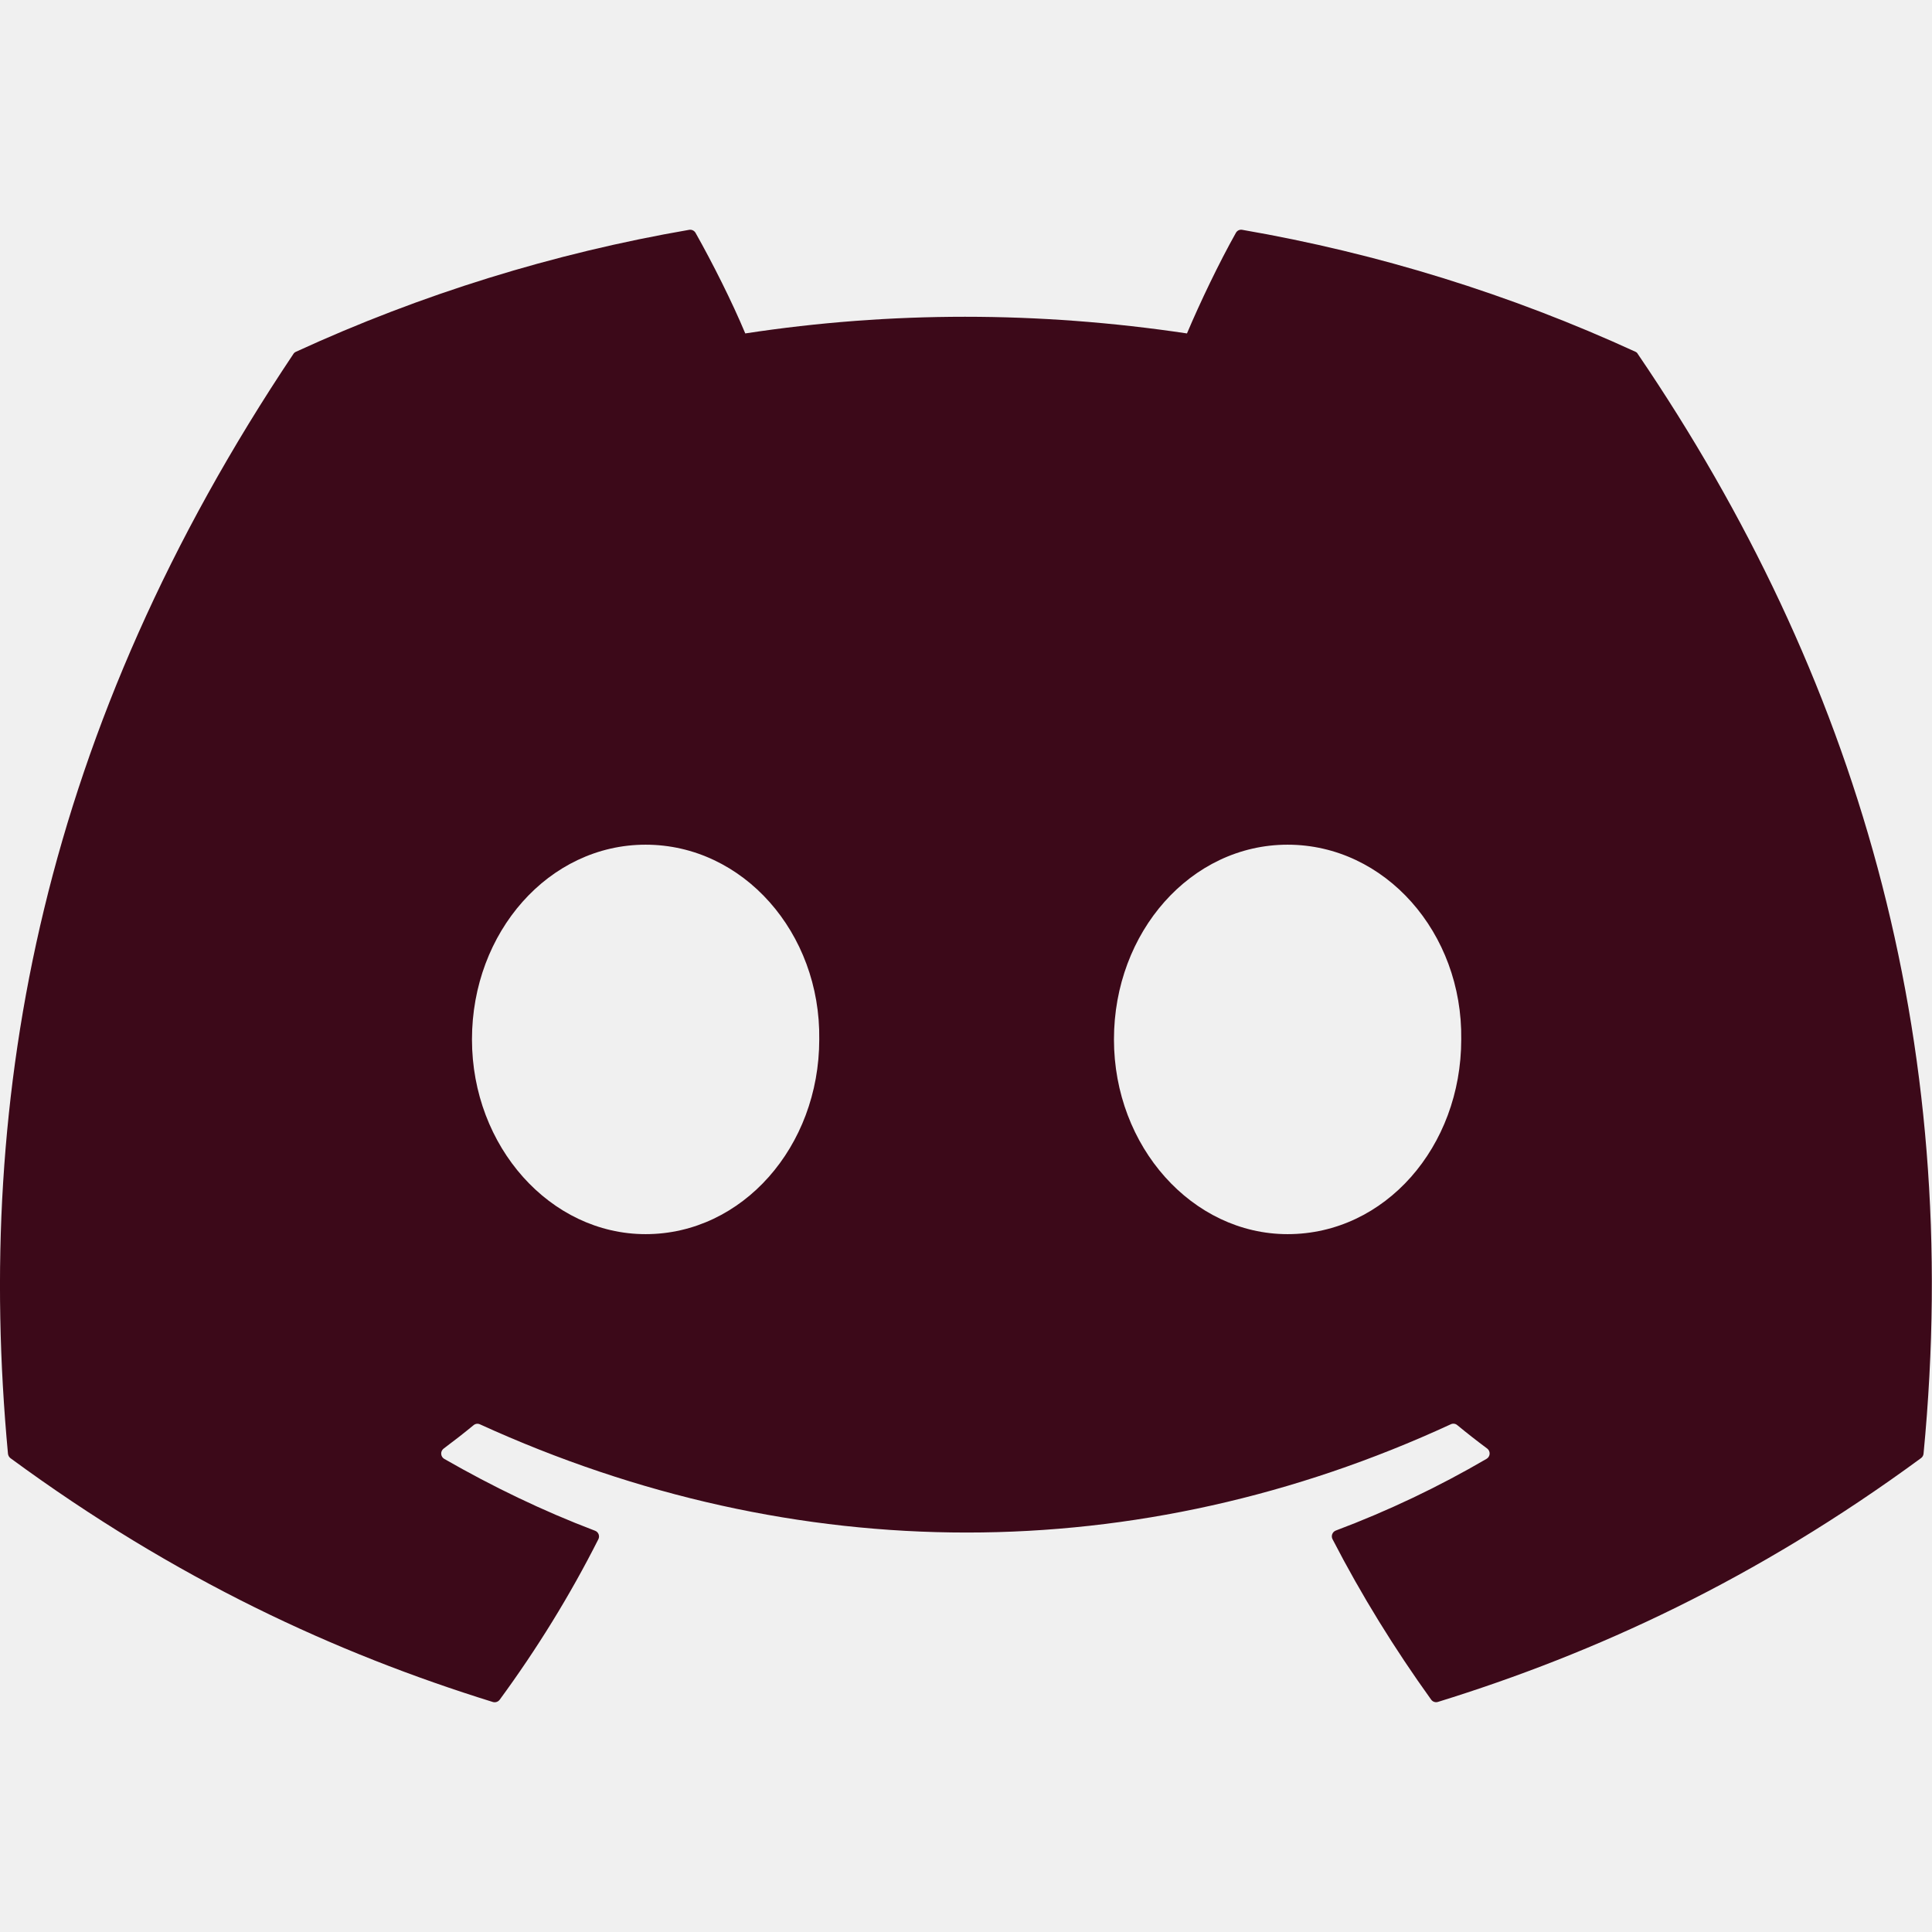
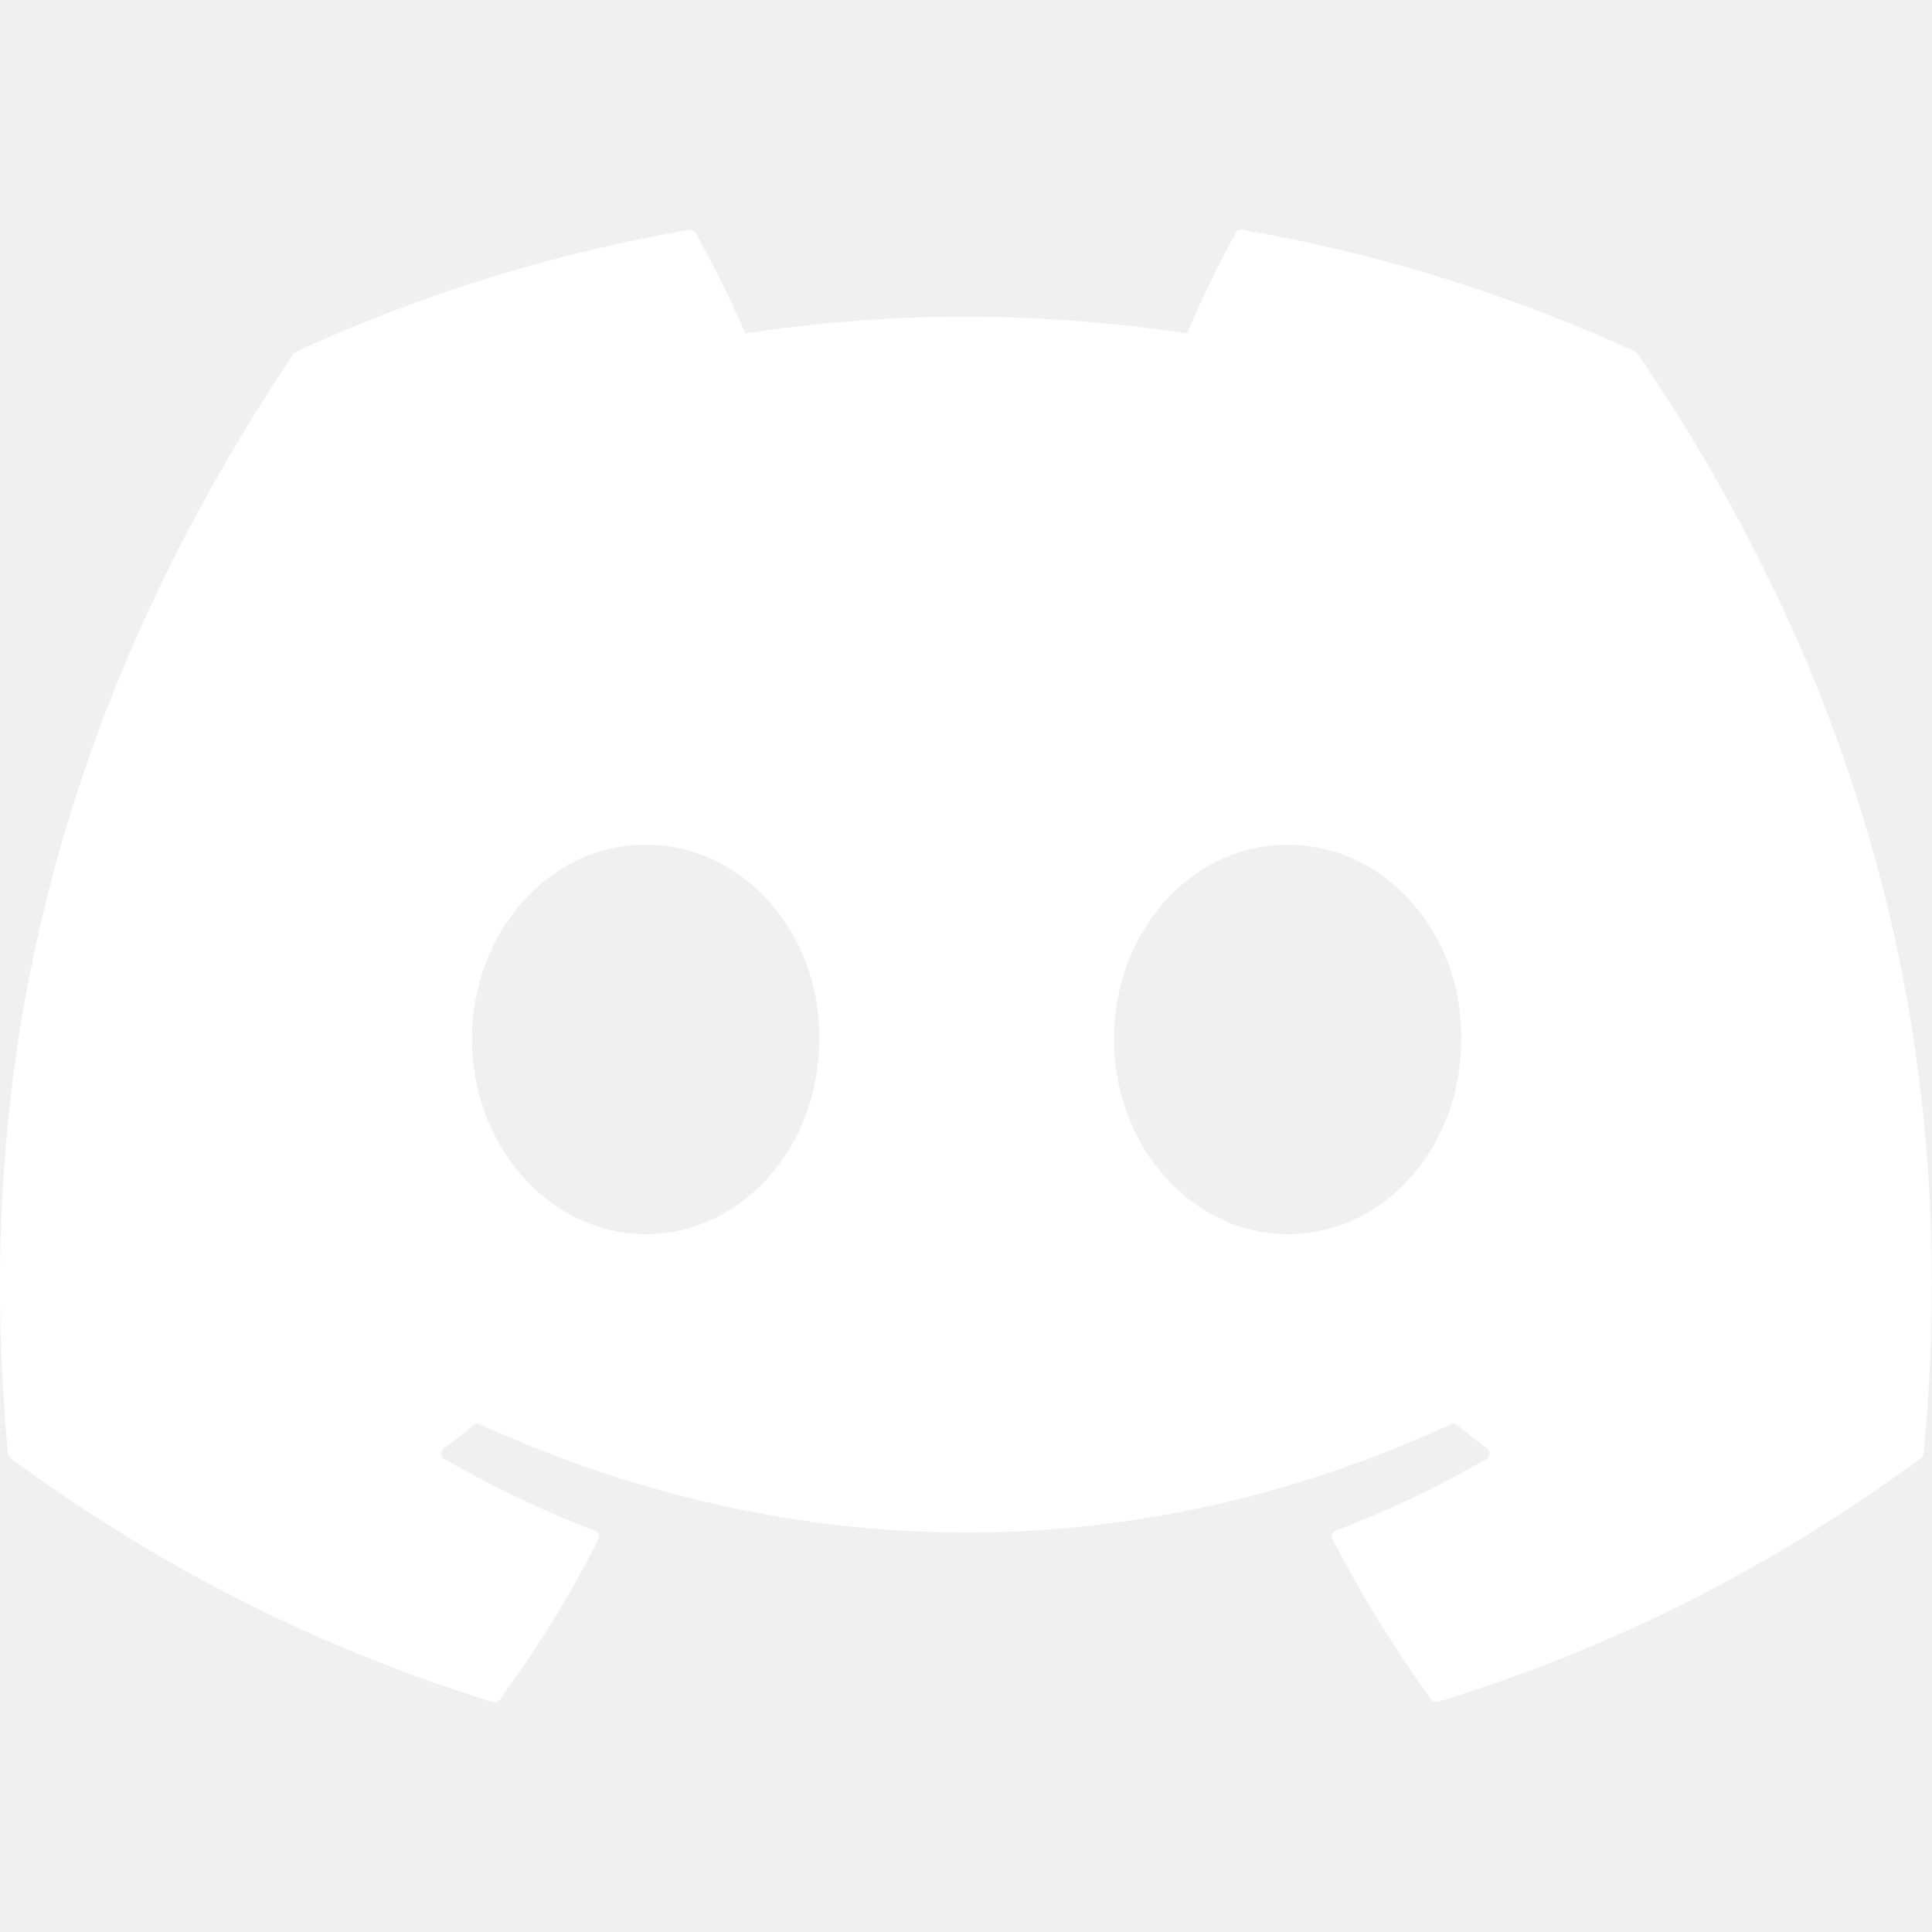
- <svg xmlns="http://www.w3.org/2000/svg" role="img" fill="#3c0919" viewBox="0 0 24 24">
+ <svg xmlns="http://www.w3.org/2000/svg" role="img" fill="#FFFFFF" viewBox="0 0 24 24">
  <path d="M20.317 4.37a19.791 19.791 0 00-4.885-1.515.074.074 0 00-.079.037c-.211.375-.445.865-.608 1.25-1.845-.276-3.68-.276-5.487 0-.164-.393-.406-.874-.618-1.25a.077.077 0 00-.079-.037 19.736 19.736 0 00-4.885 1.515.07.07 0 00-.032.028C.533 9.046-.319 13.58.099 18.058a.082.082 0 00.031.056c2.053 1.508 4.041 2.423 5.993 3.029a.078.078 0 00.084-.028c.462-.63.873-1.295 1.226-1.994a.076.076 0 00-.042-.106c-.653-.248-1.274-.549-1.872-.892a.077.077 0 01-.008-.128c.126-.094.252-.192.372-.291a.074.074 0 01.078-.011c3.928 1.793 8.18 1.793 12.061 0a.074.074 0 01.079.009c.12.099.246.198.373.292a.077.077 0 01-.007.128 12.299 12.299 0 01-1.873.891.077.077 0 00-.041.107c.36.698.772 1.363 1.225 1.993a.076.076 0 00.084.029c1.961-.607 3.95-1.522 6.002-3.029a.077.077 0 00.031-.055c.5-5.177-.838-9.674-3.549-13.66a.061.061 0 00-.031-.029zM8.02 15.331c-1.183 0-2.157-1.086-2.157-2.419 0-1.333.956-2.419 2.157-2.419 1.211 0 2.176 1.095 2.157 2.419 0 1.333-.956 2.419-2.157 2.419zm7.975 0c-1.183 0-2.157-1.086-2.157-2.419 0-1.333.955-2.419 2.157-2.419 1.211 0 2.176 1.095 2.157 2.419 0 1.333-.946 2.419-2.157 2.419Z" />
</svg>
